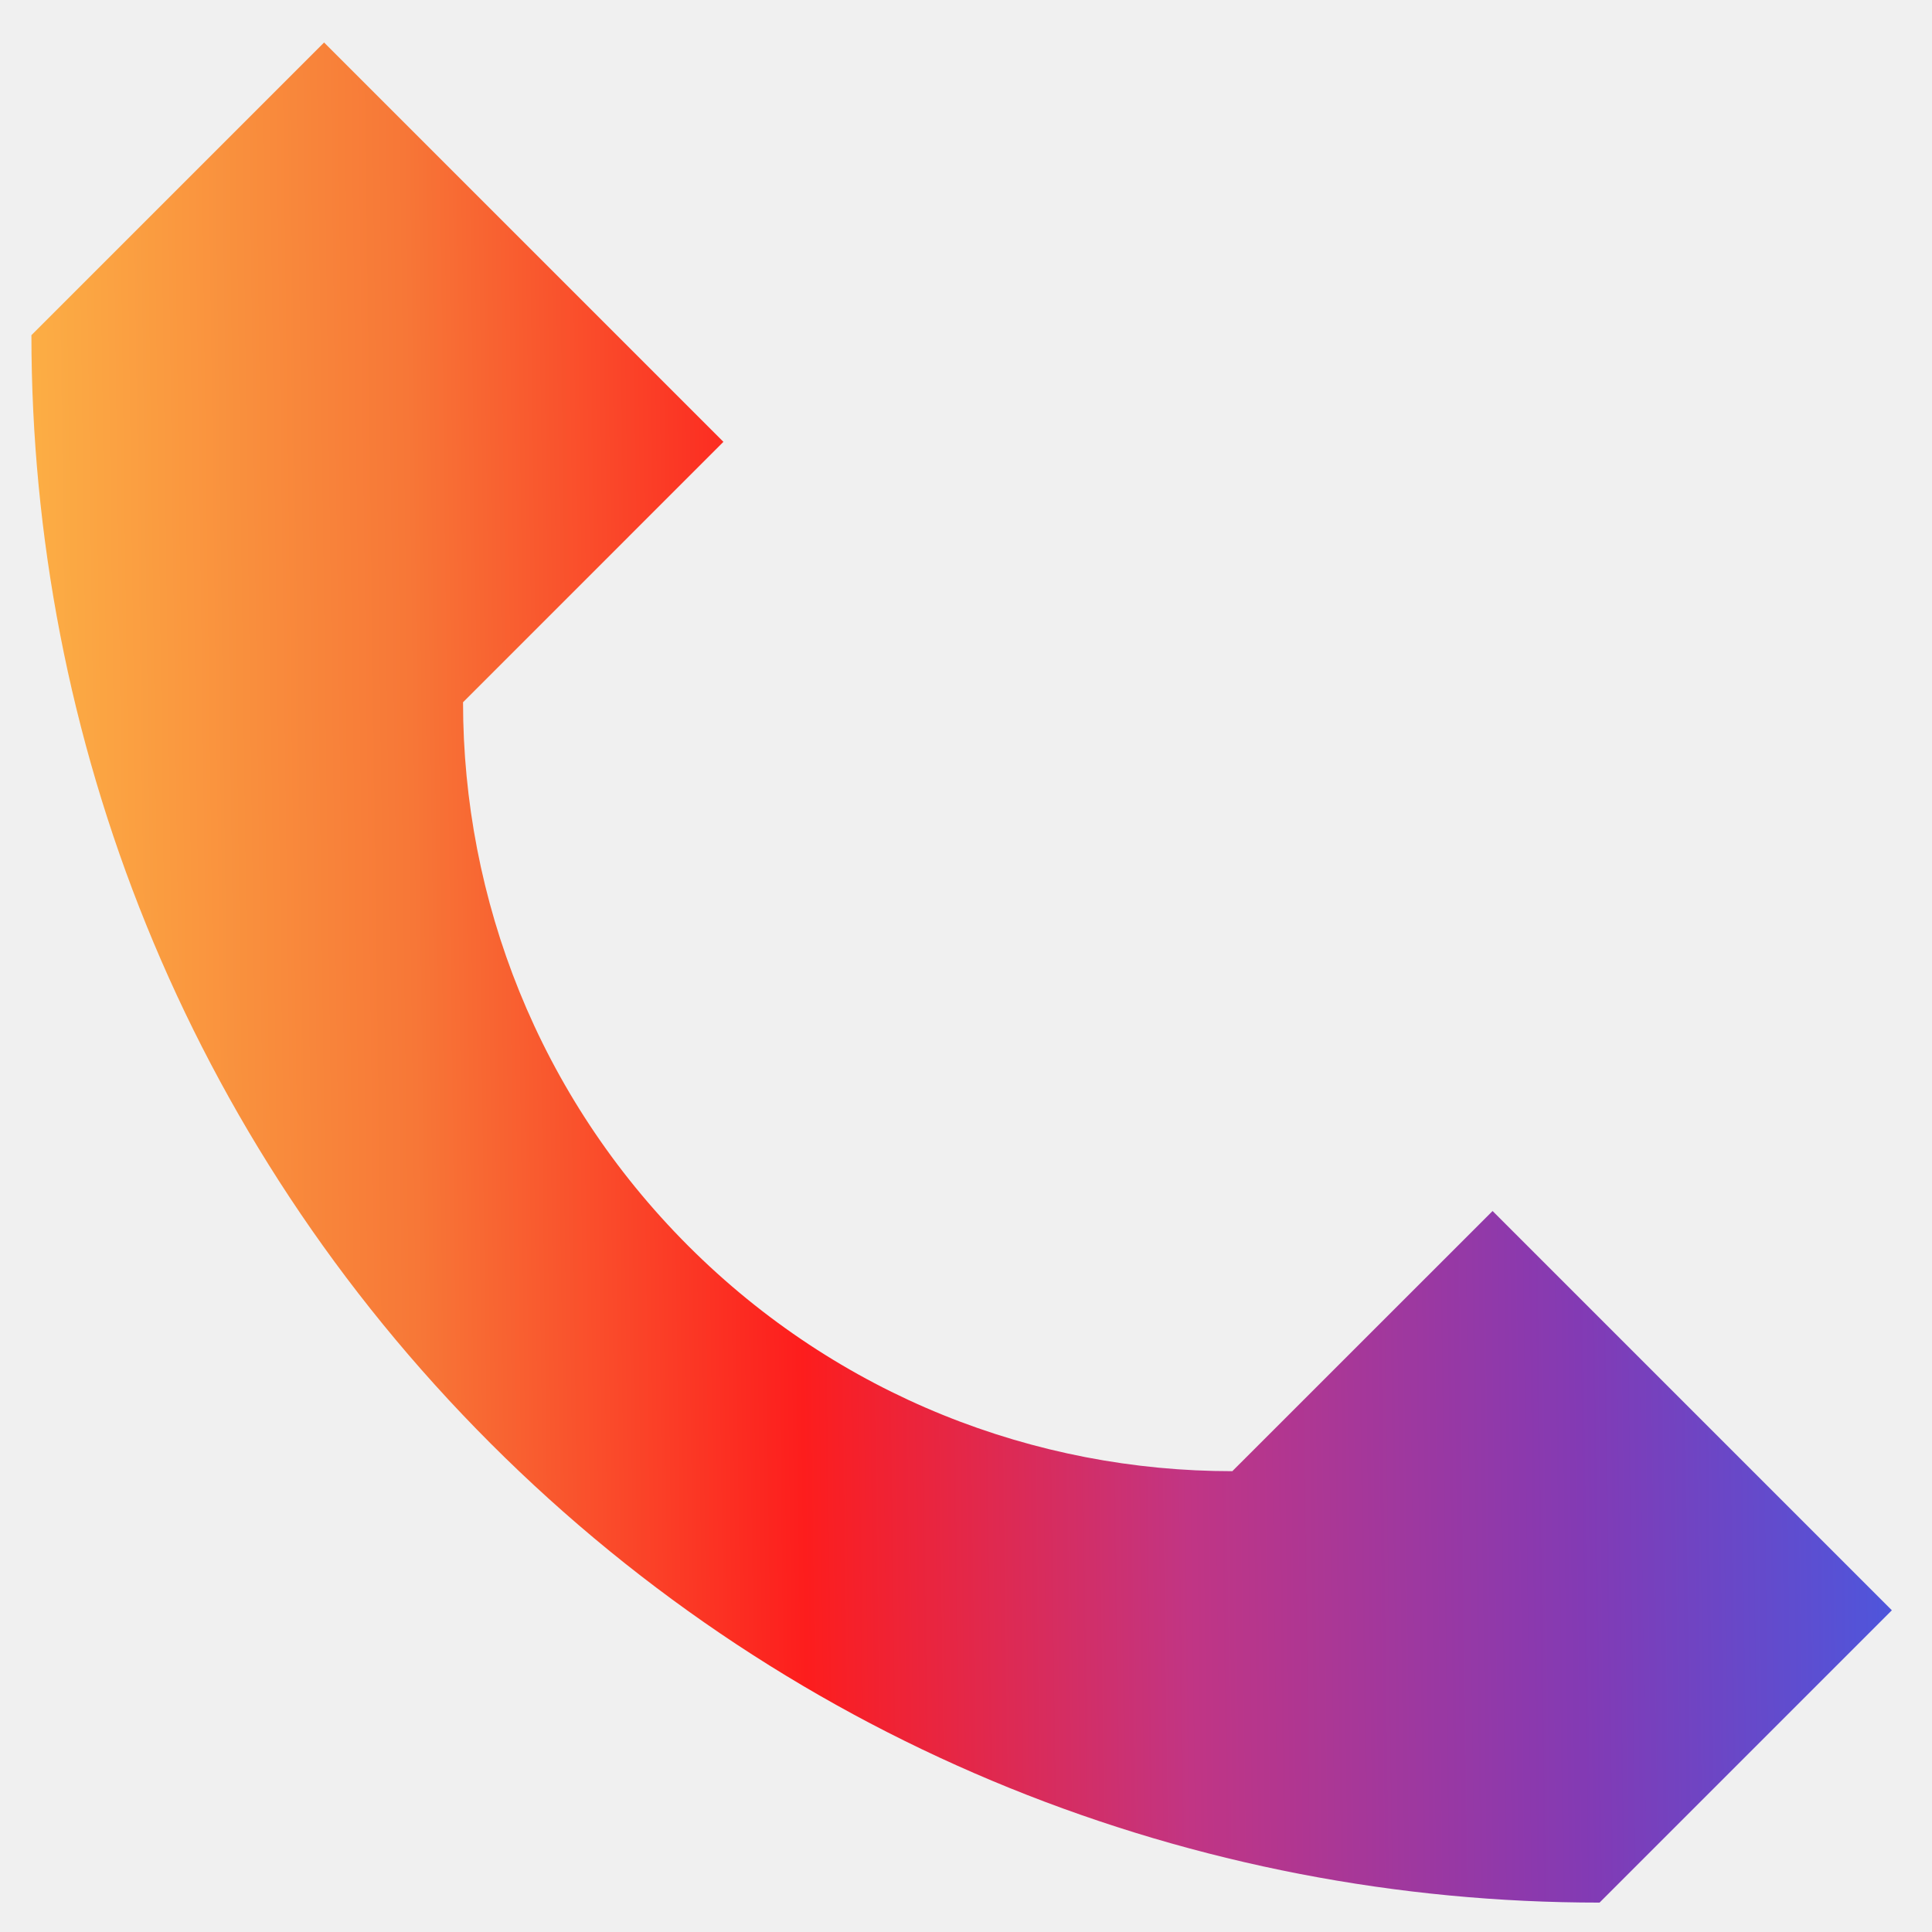
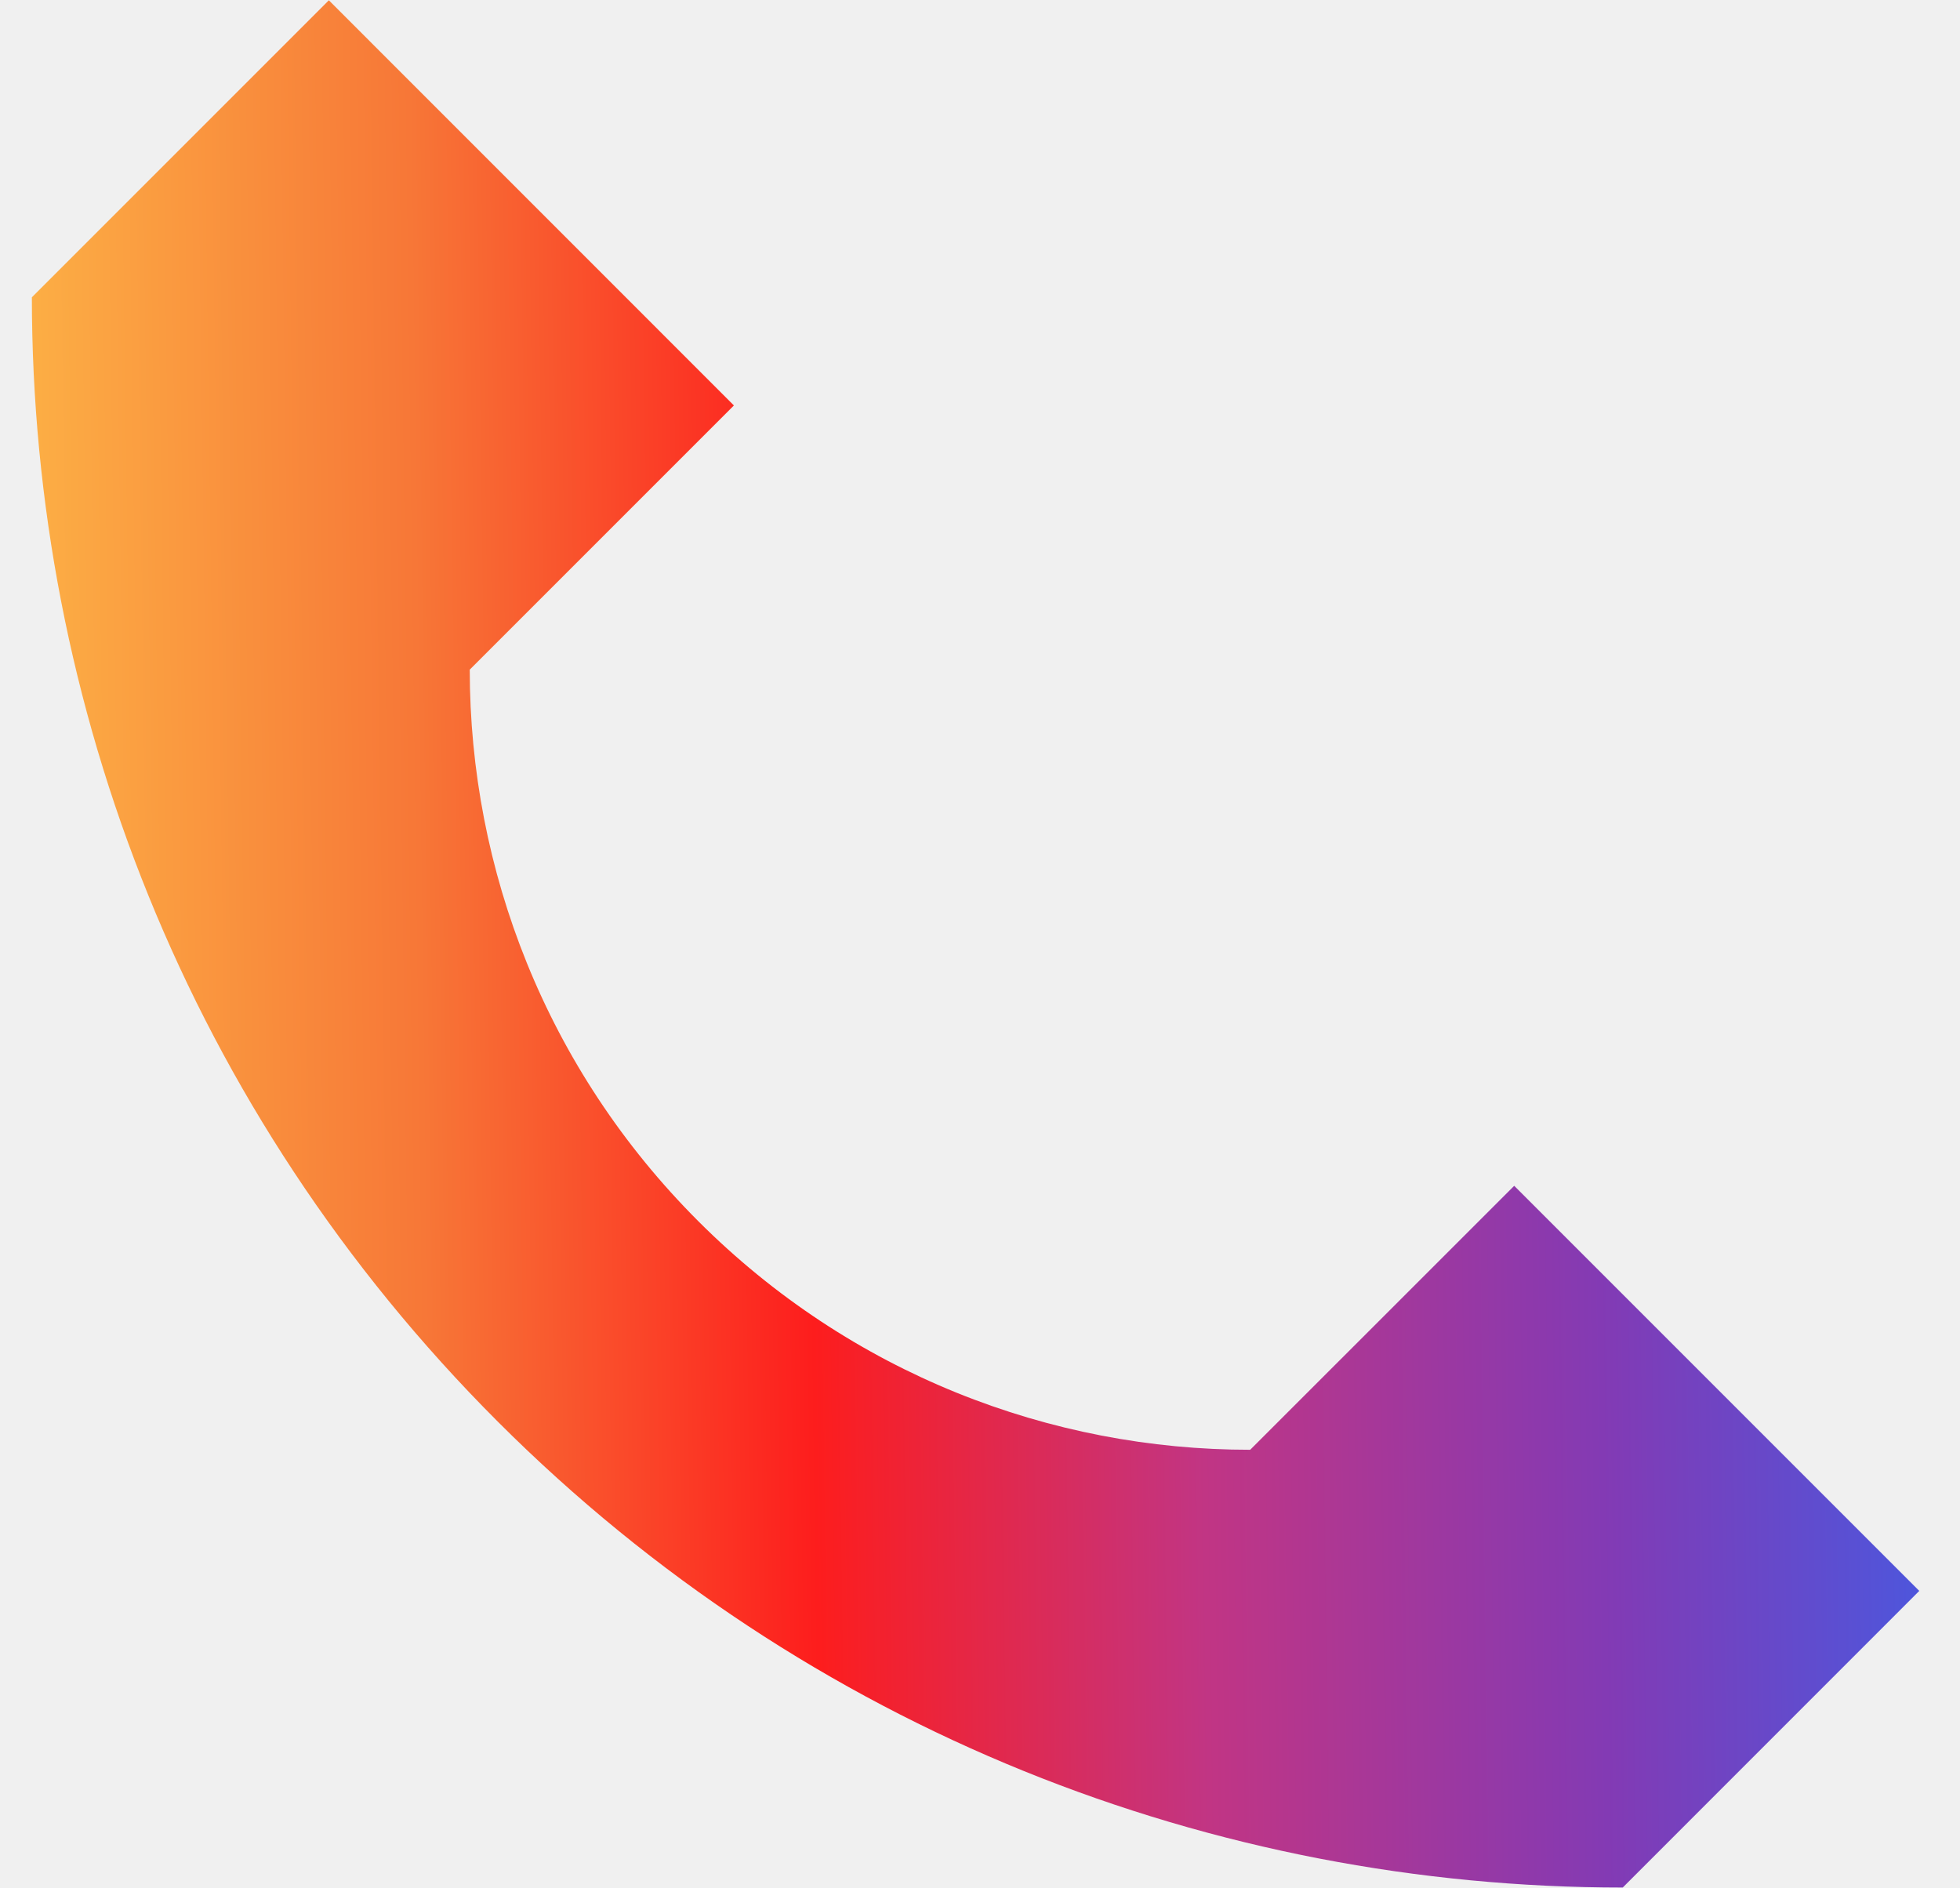
- <svg xmlns="http://www.w3.org/2000/svg" width="27" height="27" viewBox="0 0 27 27" fill="none">
-   <g clip-path="url(#clip0_119_442)">
-     <path d="M26.439 22.504L22.354 26.589C16.745 26.591 11.136 24.452 6.856 20.172C2.58 15.895 0.44 10.29 0.439 4.684L4.529 0.594L10.11 6.175L6.471 9.814C6.472 12.564 7.521 15.313 9.619 17.412C11.719 19.511 14.47 20.561 17.222 20.56L20.859 16.924L26.439 22.504Z" fill="url(#paint0_linear_119_442)" />
+ <svg xmlns="http://www.w3.org/2000/svg" width="27" height="26" viewBox="0 0 27 26" fill="none">
+   <g clip-path="url(#clip0_434_106)">
+     <path d="M26.439 21.914L22.354 26C16.745 26.001 11.136 23.862 6.857 19.582C2.58 15.305 0.441 9.7 0.439 4.095L4.53 0.004L10.11 5.585L6.471 9.224C6.472 11.974 7.521 14.724 9.62 16.822C11.719 18.921 14.471 19.971 17.222 19.97L20.859 16.334L26.439 21.914Z" fill="url(#paint0_linear_434_106)" />
  </g>
  <defs>
-     <linearGradient id="paint0_linear_119_442" x1="0.439" y1="13.732" x2="27.468" y2="13.368" gradientUnits="userSpaceOnUse">
+     <linearGradient id="paint0_linear_434_106" x1="0.439" y1="13.142" x2="27.468" y2="12.779" gradientUnits="userSpaceOnUse">
      <stop stop-color="#FCAF45" />
      <stop offset="0.198" stop-color="#F77737" />
      <stop offset="0.396" stop-color="#FD1D1D" />
      <stop offset="0.594" stop-color="#C13584" />
      <stop offset="0.797" stop-color="#833AB4" />
      <stop offset="1" stop-color="#405DE6" />
    </linearGradient>
-     <clipPath id="clip0_119_442">
-       <rect width="26" height="26" fill="white" transform="translate(0.439209 0.589844)" />
+     <clipPath id="clip0_434_106">
+       <rect width="26" height="26" fill="white" transform="translate(0.439453)" />
    </clipPath>
  </defs>
</svg>
